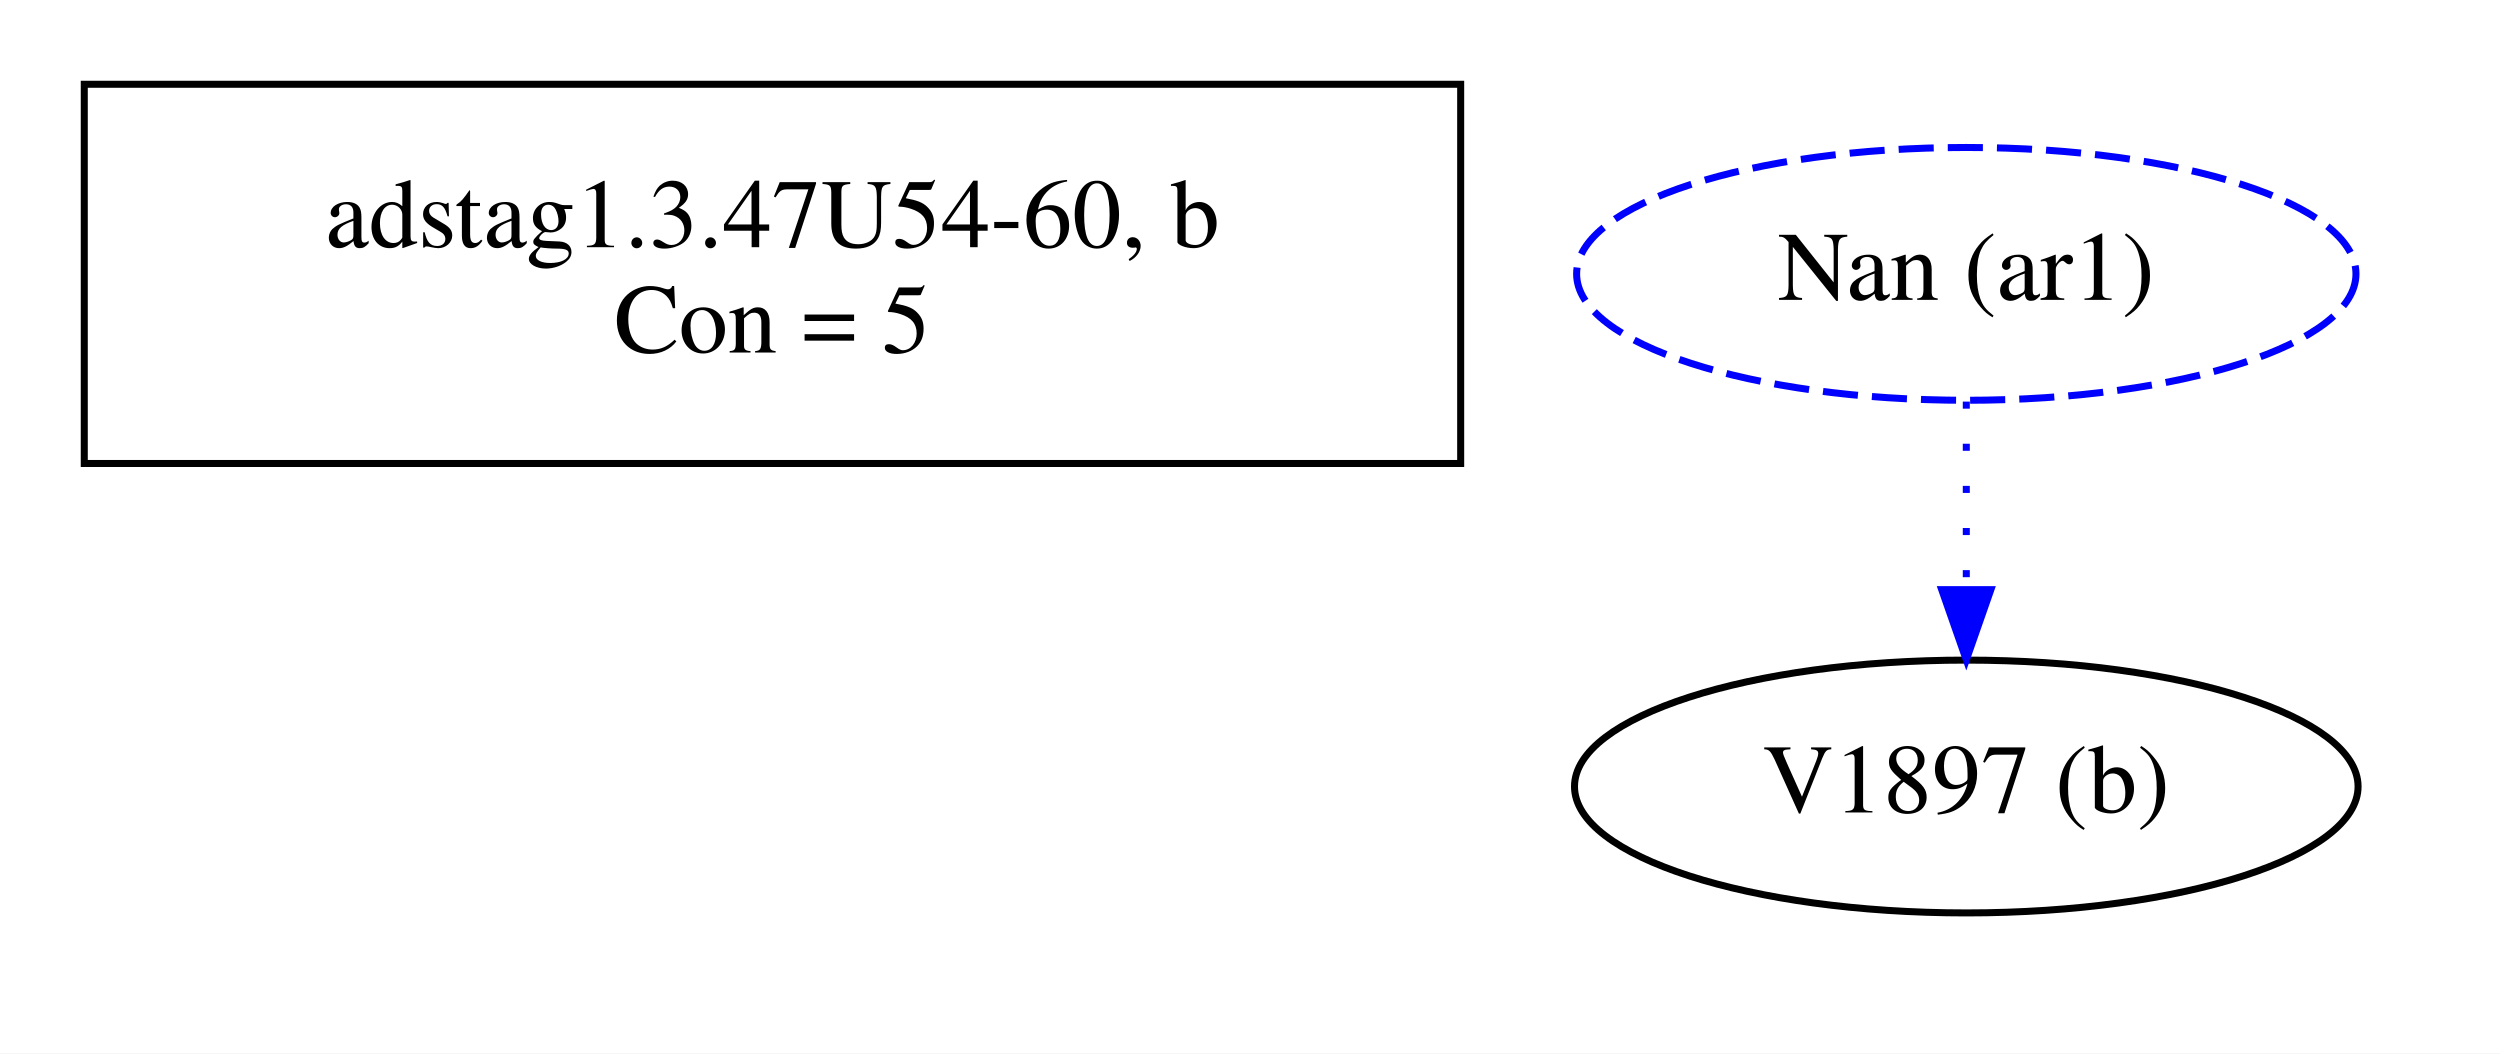
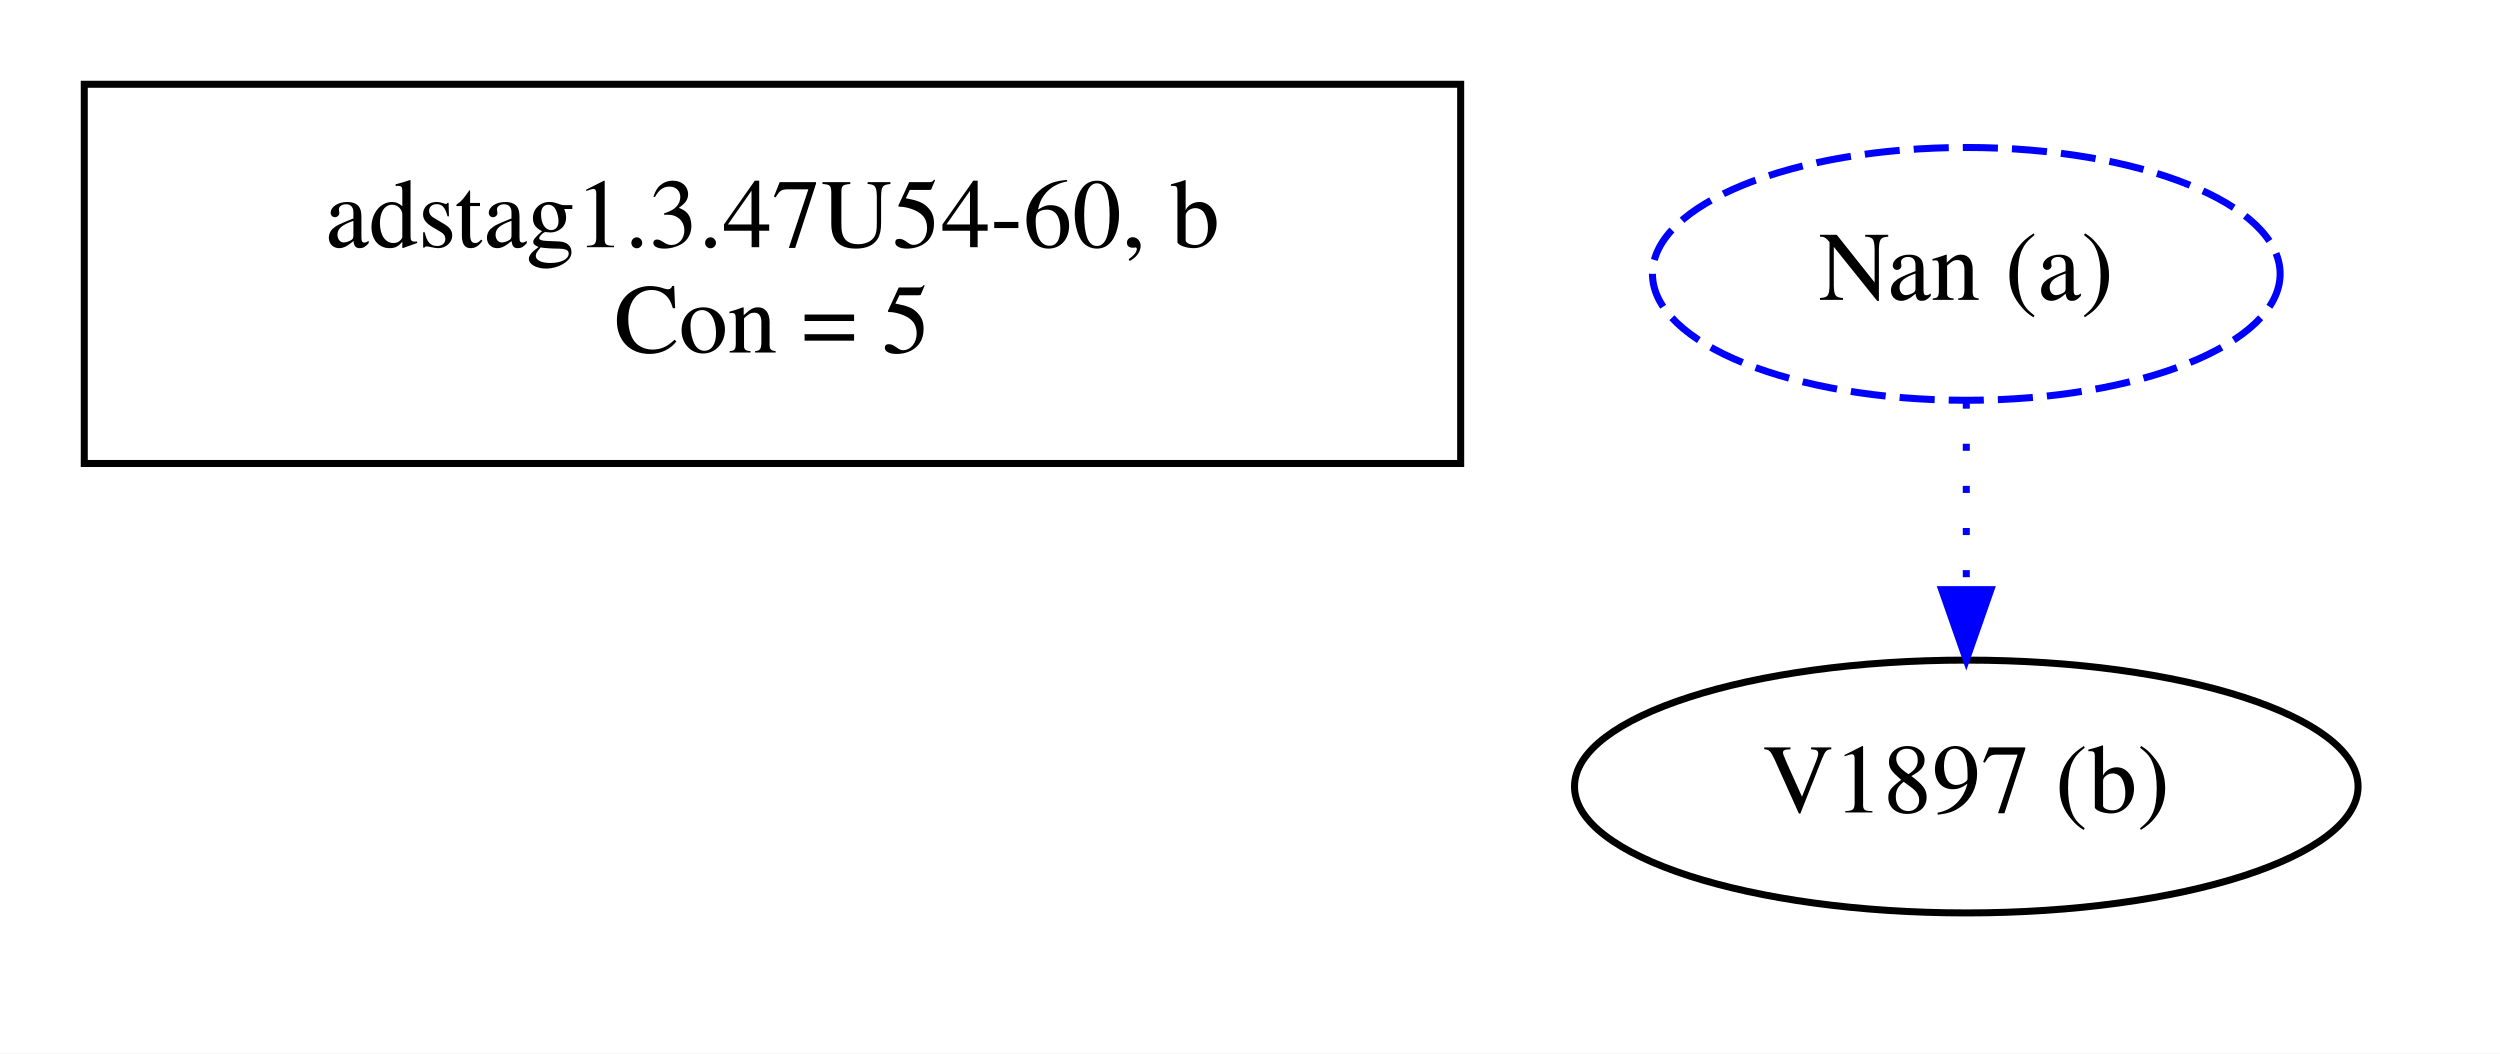
<svg xmlns="http://www.w3.org/2000/svg" width="356pt" height="150pt" viewBox="0.00 0.00 356.00 150.00">
  <g id="graph0" class="graph" transform="scale(1 1) rotate(0) translate(4 146)">
    <polygon fill="white" stroke="transparent" points="-4,4 -4,-146 352,-146 352,4 -4,4" />
    <g id="clust1" class="cluster">
      <polygon fill="none" stroke="black" points="8,-80 8,-134 204,-134 204,-80 8,-80" />
    </g>
    <g id="clust2" class="cluster">
</g>
    <g id="node1" class="node">
      <text text-anchor="middle" x="106" y="-110.8" font-family="Times,serif" font-size="14.00">adstag1.3.47U54-60, b</text>
      <text text-anchor="middle" x="106" y="-95.8" font-family="Times,serif" font-size="14.00">Con = 5</text>
    </g>
    <g id="node2" class="node">
      <ellipse fill="none" stroke="black" cx="276" cy="-34" rx="55.79" ry="18" />
      <text text-anchor="middle" x="276" y="-30.3" font-family="Times,serif" font-size="14.00">V1897 (b)</text>
    </g>
    <g id="node3" class="node">
-       <ellipse fill="none" stroke="blue" stroke-dasharray="5,2" cx="276" cy="-107" rx="55.49" ry="18" />
-       <text text-anchor="middle" x="276" y="-103.3" font-family="Times,serif" font-size="14.00">Nan (ar1)</text>
+       <ellipse fill="none" stroke="blue" stroke-dasharray="5,2" cx="276" cy="-107" rx="44.69" ry="18" />
+       <text text-anchor="middle" x="276" y="-103.3" font-family="Times,serif" font-size="14.00">Nan (a)</text>
    </g>
    <g id="edge1" class="edge">
      <path fill="none" stroke="blue" stroke-dasharray="1,5" d="M276,-88.81C276,-80.79 276,-71.05 276,-62.07" />
      <polygon fill="blue" stroke="blue" points="279.5,-62.03 276,-52.03 272.5,-62.03 279.5,-62.03" />
    </g>
  </g>
</svg>
